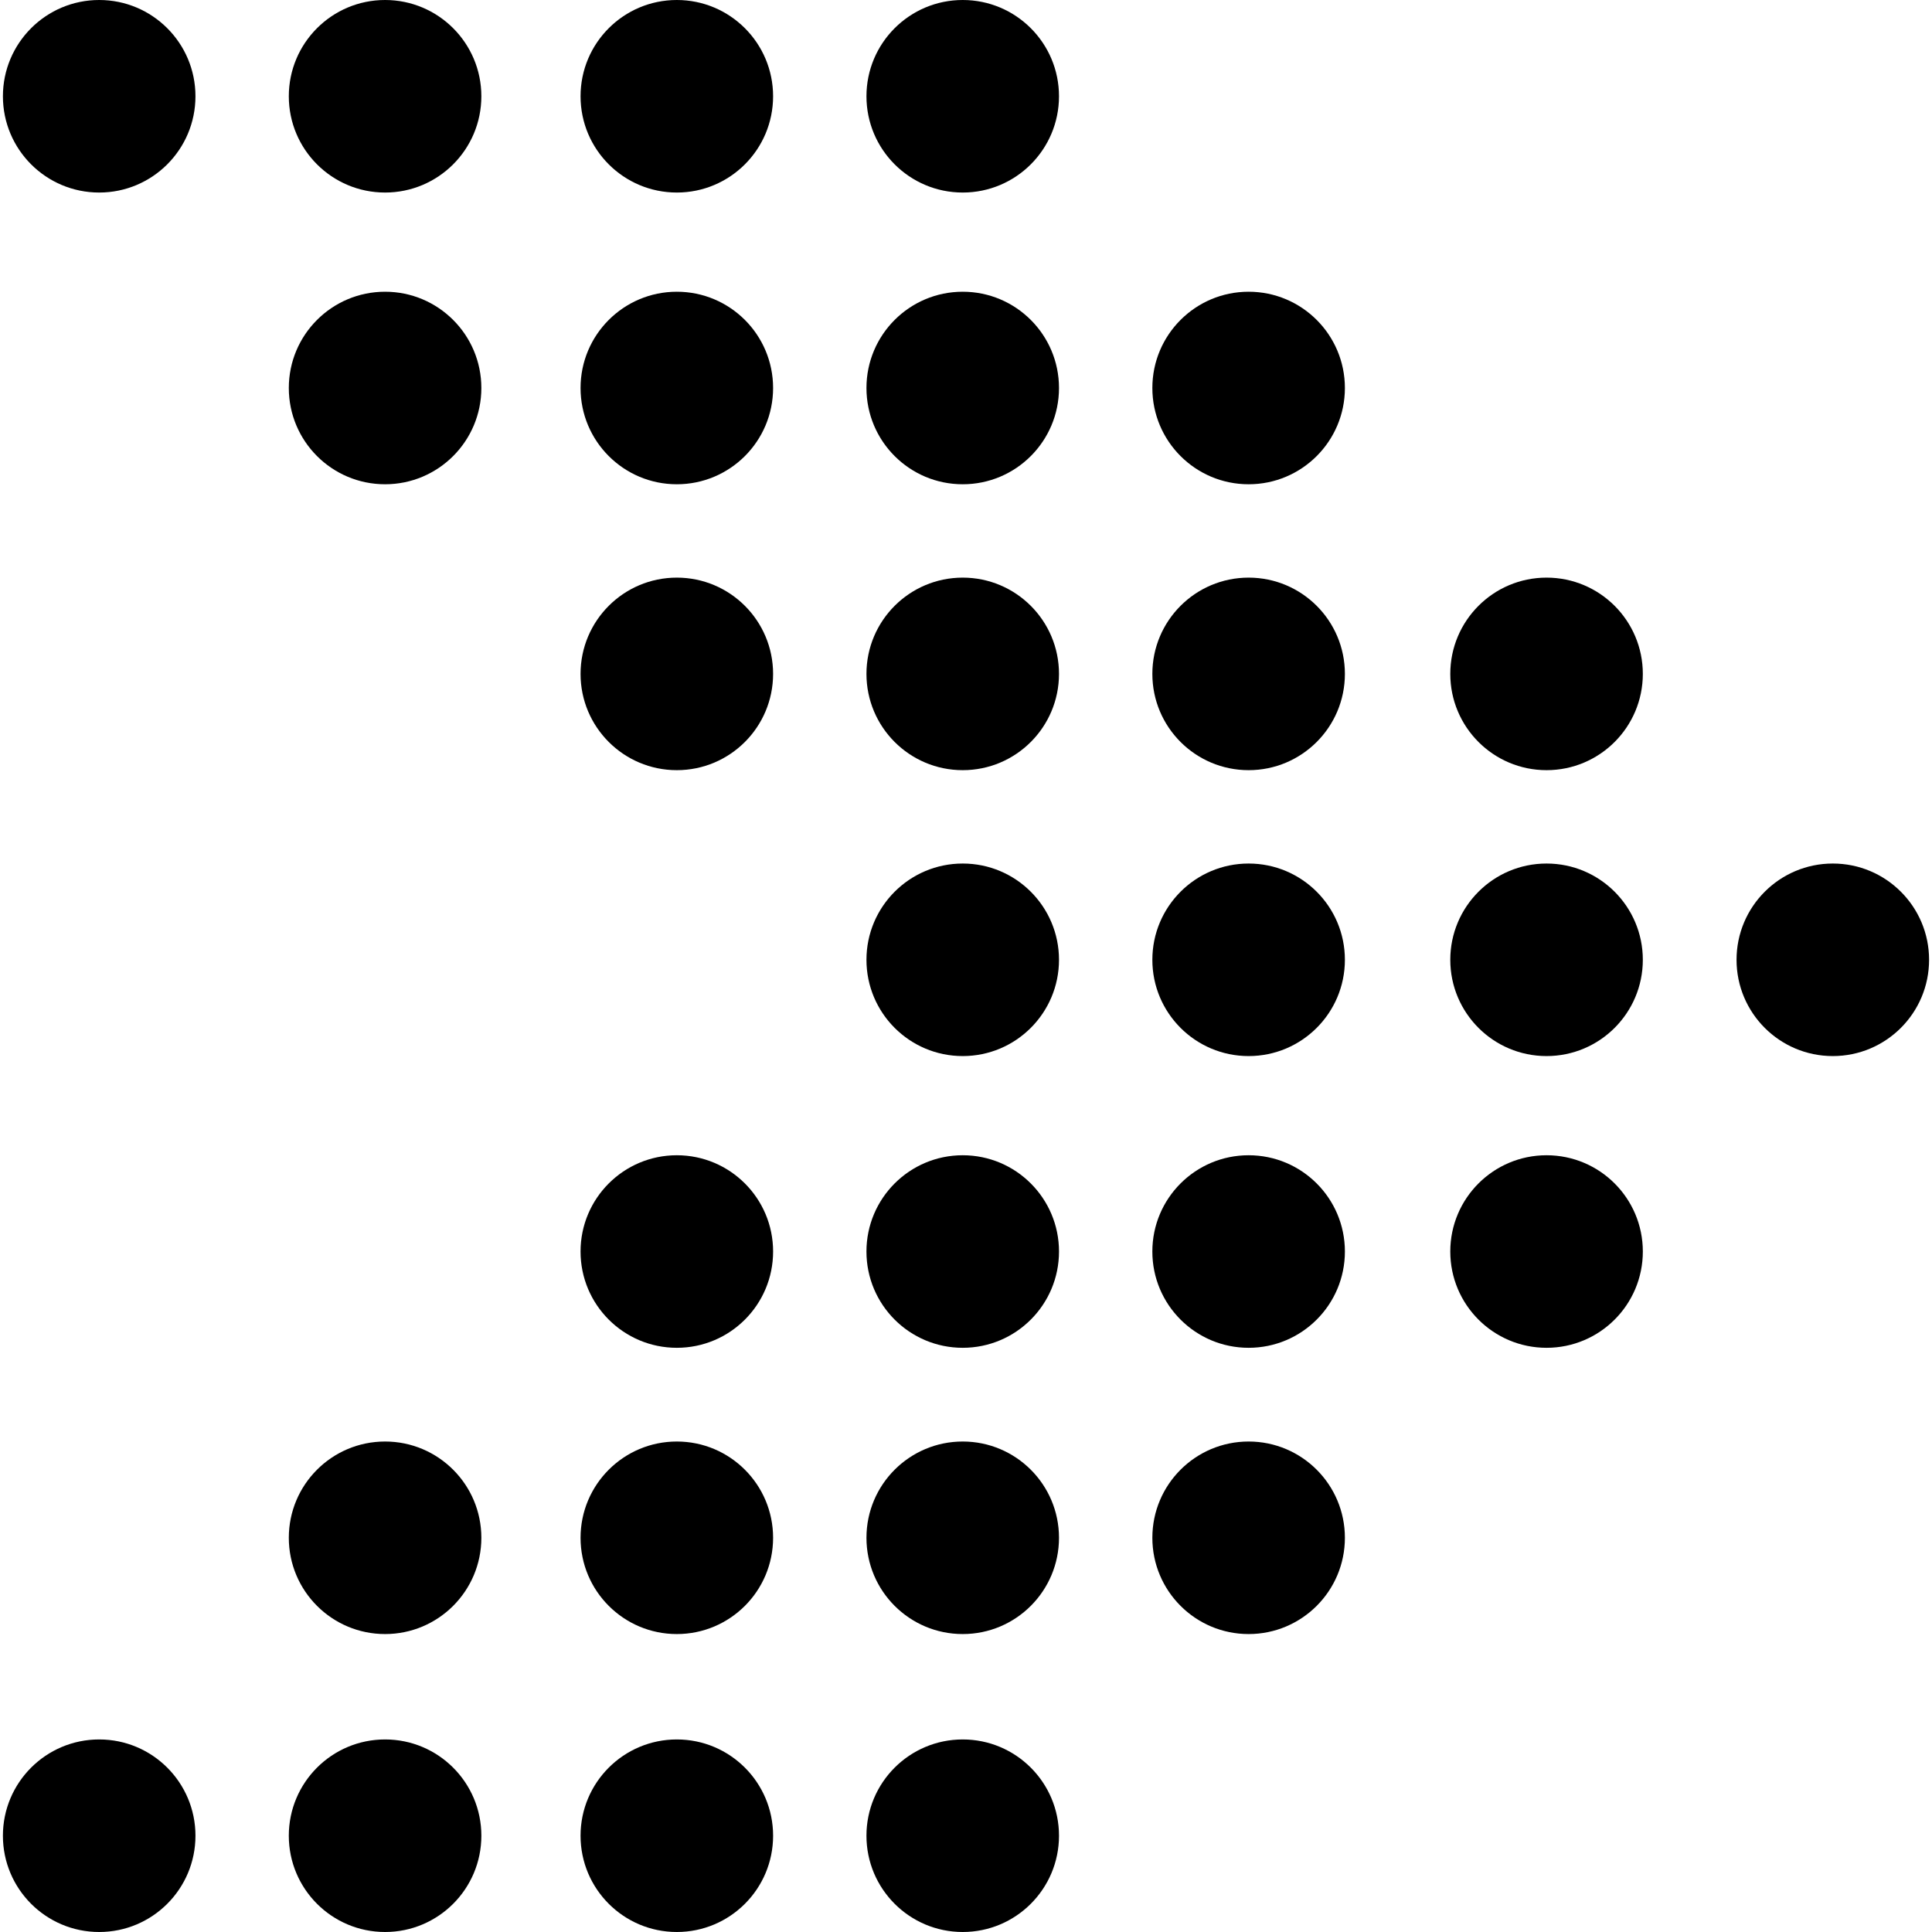
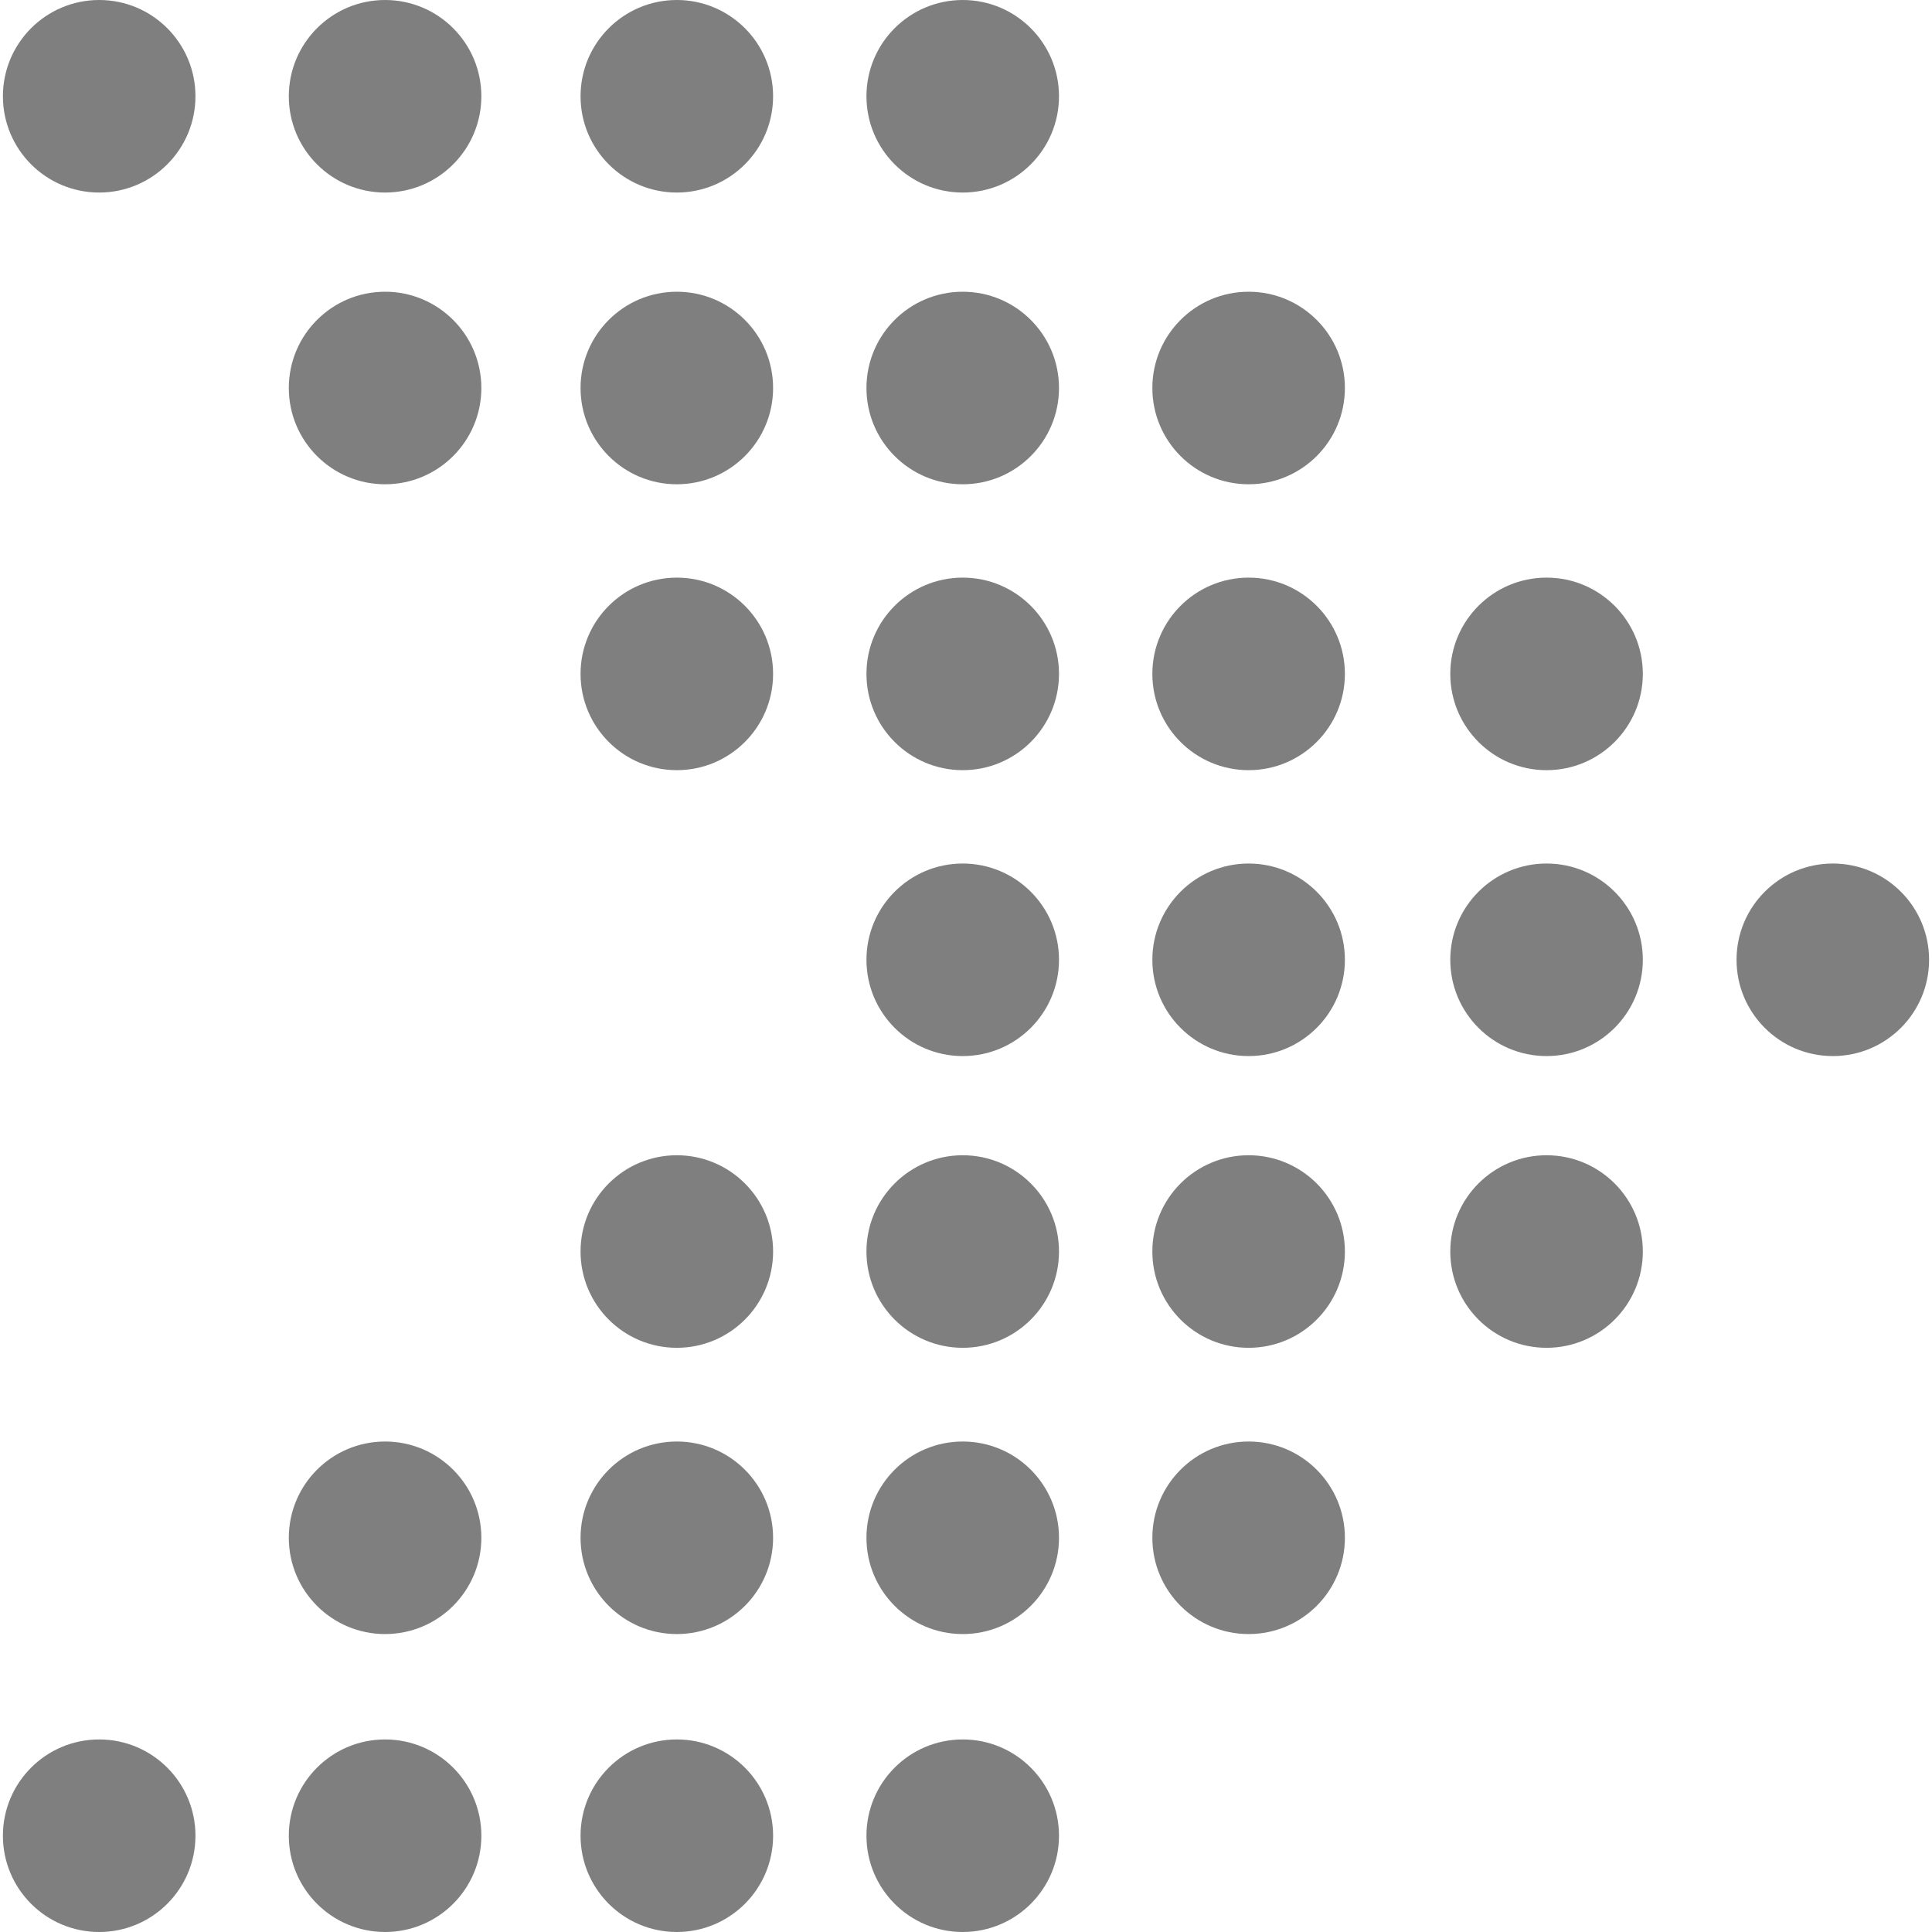
- <svg xmlns="http://www.w3.org/2000/svg" version="1.1" id="Capa_1" x="0px" y="0px" viewBox="0 0 297.613 297.613" style="enable-background:new 0 0 297.613 297.613;" xml:space="preserve">
+ <svg xmlns="http://www.w3.org/2000/svg" version="1.1" id="Capa_1" x="0px" y="0px" viewBox="0 0 297.613 297.613" style="enable-background:new 0 0 297.613 297.613;fill-opacity:0.5;" xml:space="preserve">
  <g>
    <circle cx="15.279" cy="14.83" r="14.83" />
    <circle cx="59.32" cy="59.769" r="14.83" />
    <circle cx="59.32" cy="14.83" r="14.83" />
    <circle cx="104.261" cy="59.769" r="14.83" />
    <circle cx="104.261" cy="103.81" r="14.83" />
    <circle cx="104.261" cy="14.83" r="14.83" />
    <circle cx="148.302" cy="59.769" r="14.83" />
    <circle cx="148.302" cy="103.81" r="14.83" />
    <circle cx="148.302" cy="14.83" r="14.83" />
    <circle cx="192.343" cy="59.769" r="14.83" />
    <circle cx="192.343" cy="103.81" r="14.83" />
    <circle cx="148.302" cy="147.852" r="14.83" />
    <circle cx="192.343" cy="147.852" r="14.83" />
    <circle cx="104.261" cy="192.79" r="14.831" />
    <circle cx="148.302" cy="192.79" r="14.831" />
    <circle cx="192.343" cy="192.79" r="14.831" />
    <circle cx="59.32" cy="236.887" r="14.83" />
    <circle cx="104.261" cy="236.887" r="14.83" />
    <circle cx="148.302" cy="236.887" r="14.83" />
    <circle cx="192.343" cy="236.887" r="14.83" />
    <circle cx="238.238" cy="103.81" r="14.83" />
    <circle cx="238.238" cy="147.852" r="14.83" />
    <circle cx="238.238" cy="192.79" r="14.831" />
    <circle cx="15.279" cy="282.782" r="14.831" />
    <circle cx="59.32" cy="282.782" r="14.831" />
    <circle cx="104.261" cy="282.782" r="14.831" />
    <circle cx="148.302" cy="282.782" r="14.831" />
    <circle cx="282.334" cy="147.852" r="14.83" />
  </g>
  <g>
</g>
  <g>
</g>
  <g>
</g>
  <g>
</g>
  <g>
</g>
  <g>
</g>
  <g>
</g>
  <g>
</g>
  <g>
</g>
  <g>
</g>
  <g>
</g>
  <g>
</g>
  <g>
</g>
  <g>
</g>
  <g>
</g>
</svg>
